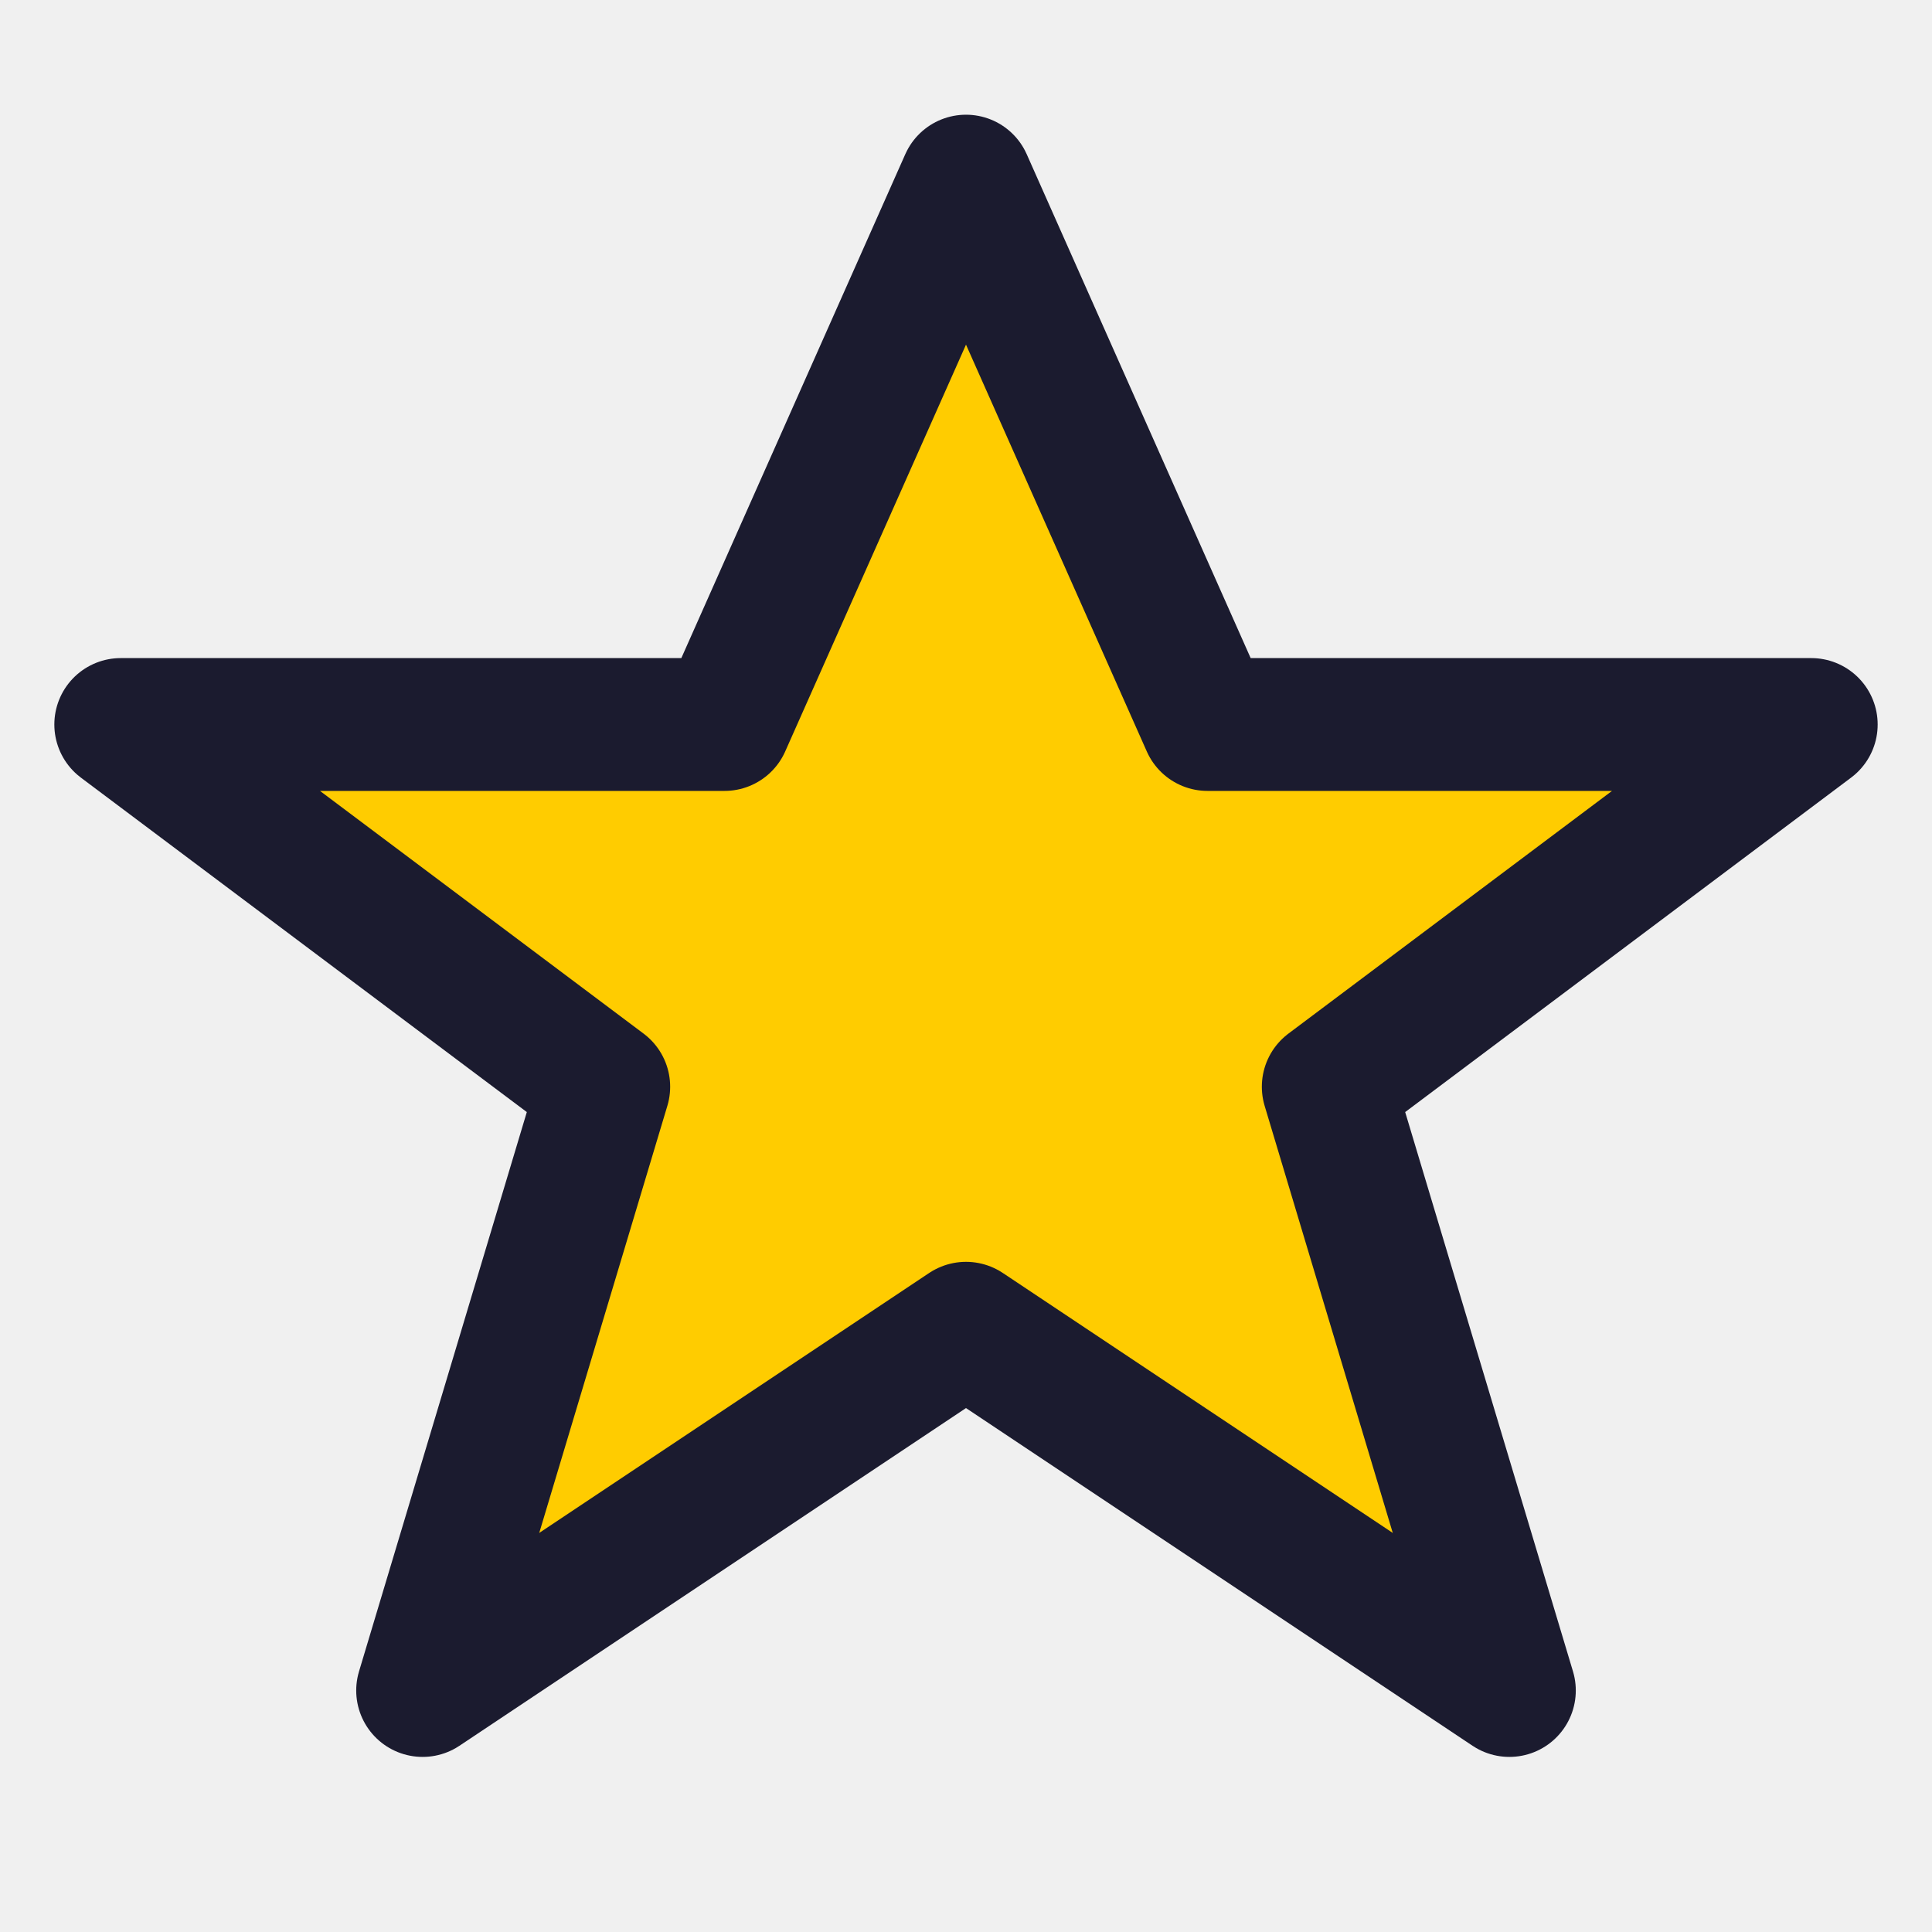
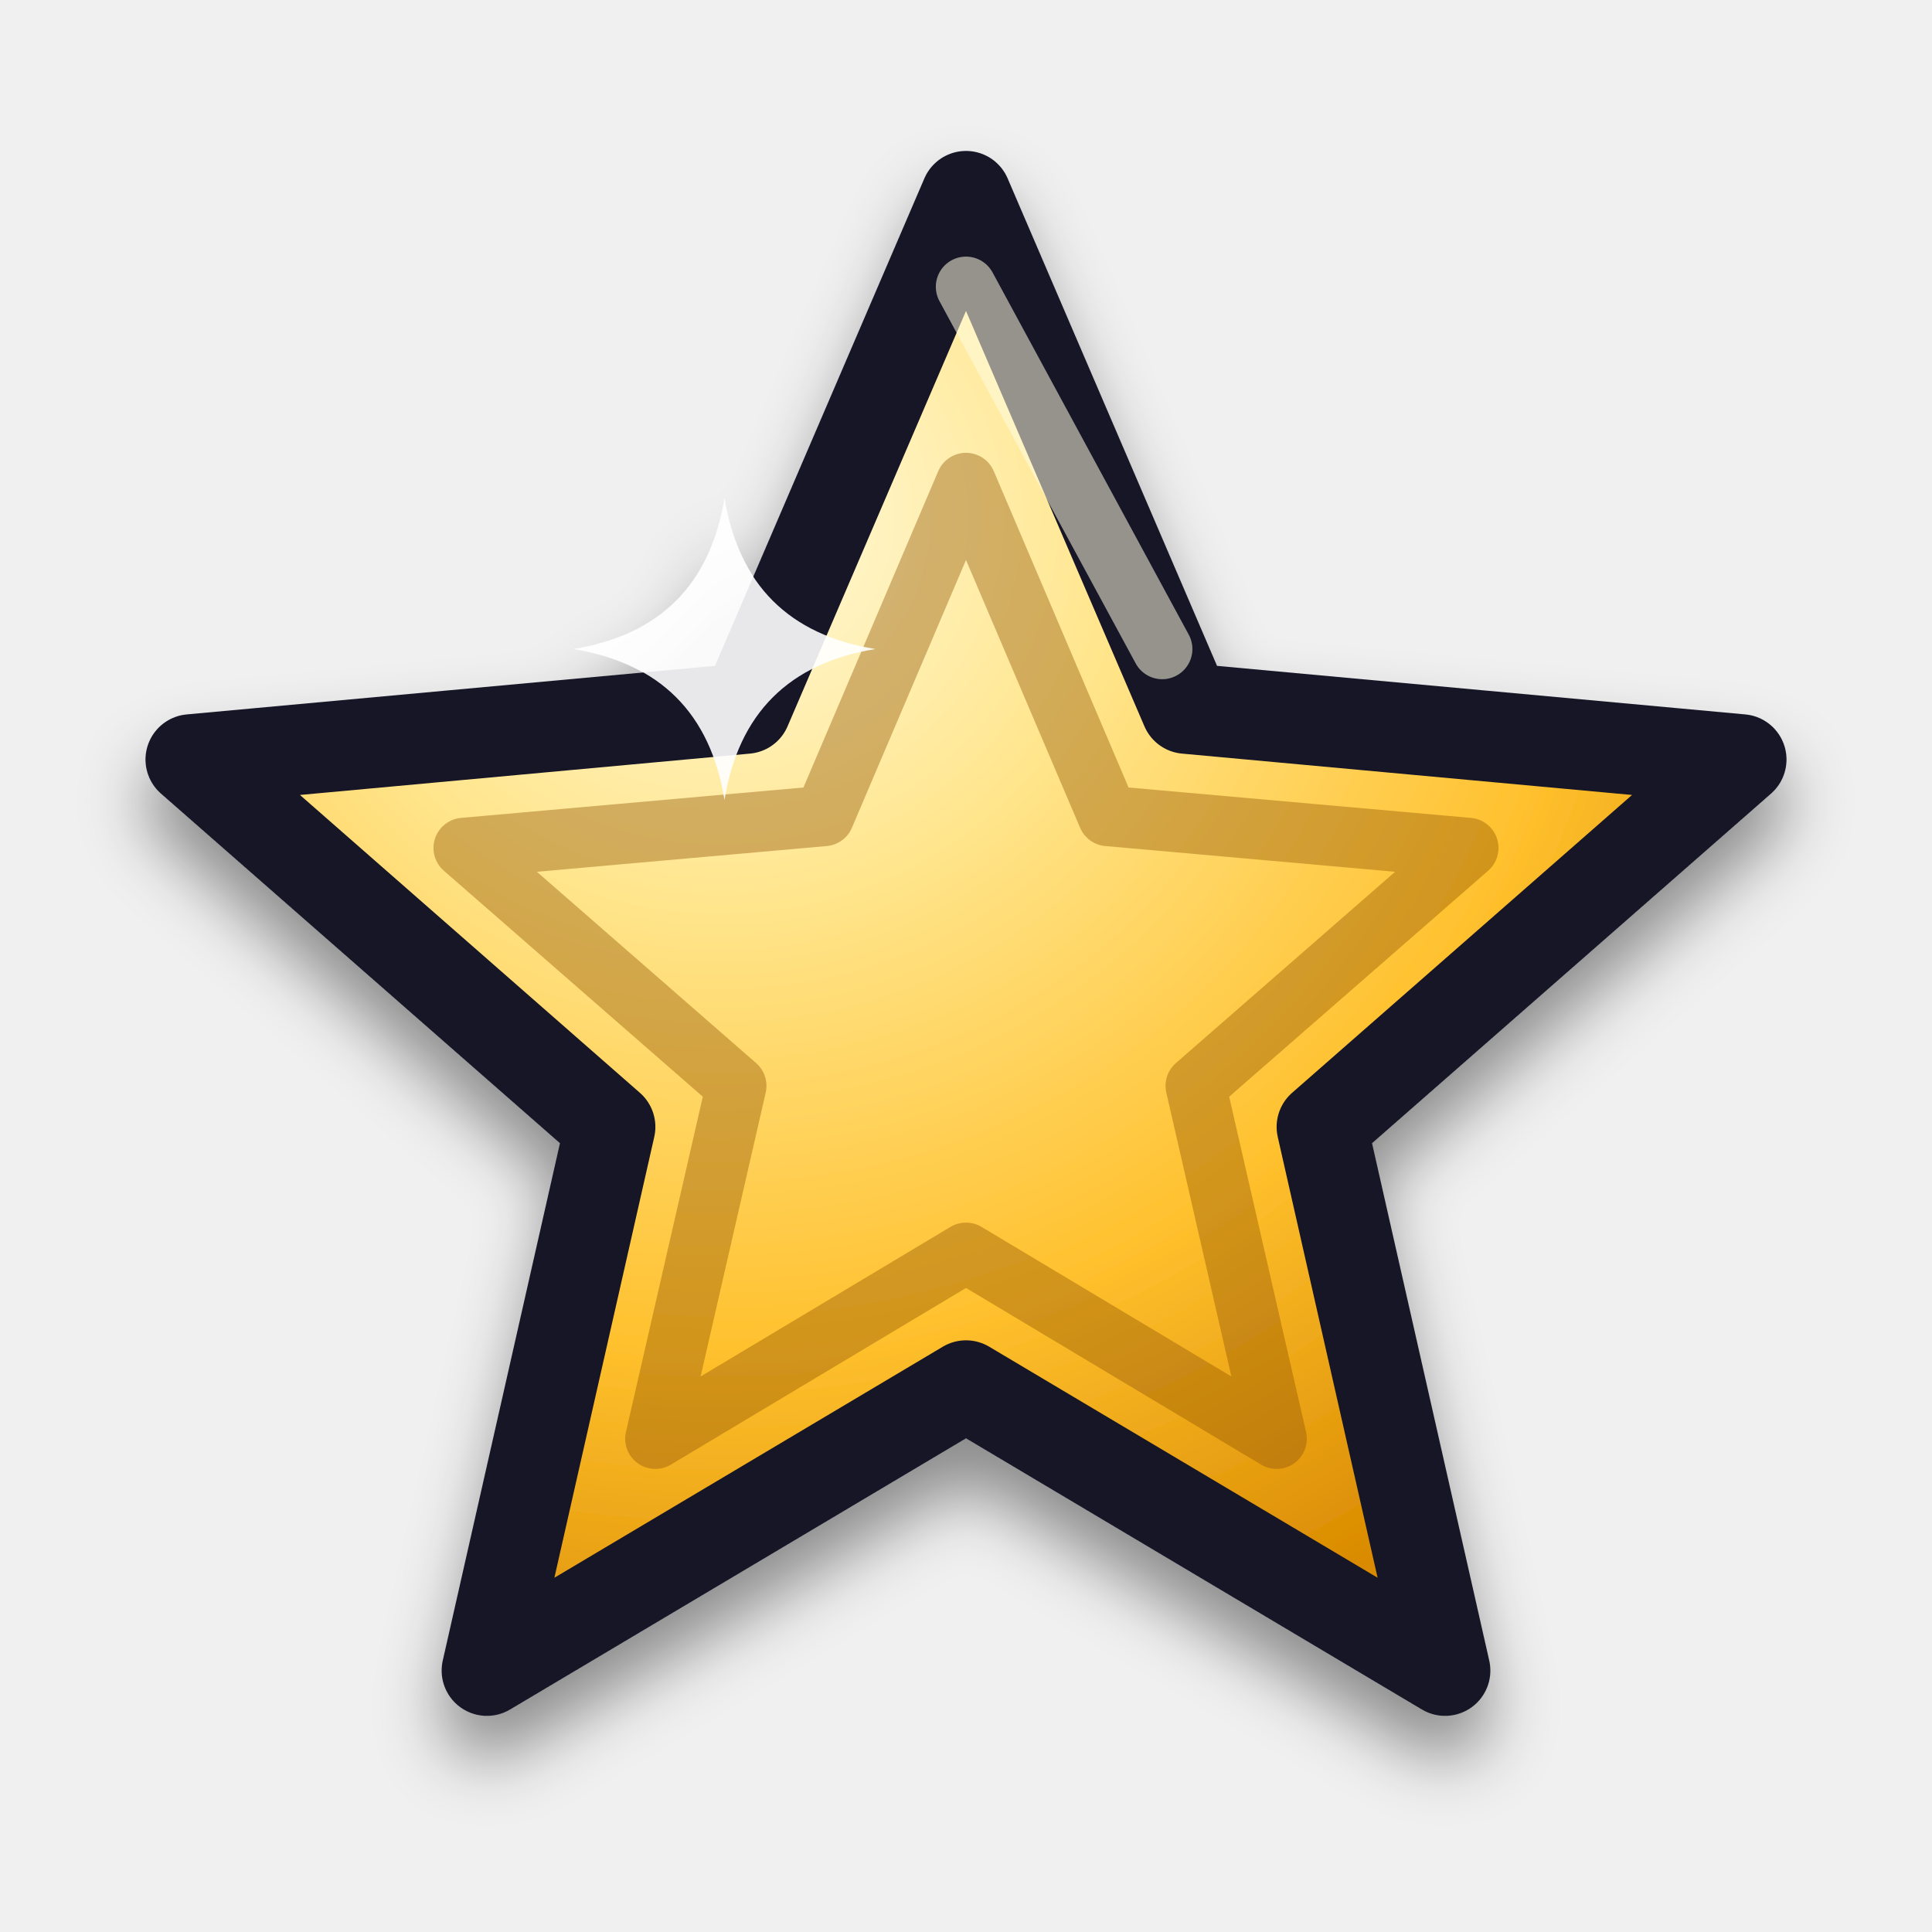
- <svg xmlns="http://www.w3.org/2000/svg" viewBox="0 0 32 32" width="32" height="32">
-   <path d="M16 3 L20 12 L30 12 L22 18 L25 28 L16 22 L7 28 L10 18 L2 12 L12 12 Z" fill="#ffcc00" stroke="#1b1b2f" stroke-width="2.2" stroke-linejoin="round" />
+ <svg xmlns="http://www.w3.org/2000/svg" viewBox="0 0 64 64" width="64" height="64">
+   <defs>
+     <linearGradient id="gold" x1="0.12" y1="0" x2="0.84" y2="1">
+       <stop offset="0" stop-color="#FFF6C4" />
+       <stop offset="0.25" stop-color="#FFDE72" />
+       <stop offset="0.55" stop-color="#FFC12E" />
+       <stop offset="0.8" stop-color="#EF9A08" />
+       <stop offset="1" stop-color="#B96800" />
+     </linearGradient>
+     <linearGradient id="goldTrim" x1="0" y1="0" x2="1" y2="1">
+       <stop offset="0" stop-color="#FFF3B0" />
+       <stop offset="0.5" stop-color="#FFC12E" />
+       <stop offset="1" stop-color="#8F5300" />
+     </linearGradient>
+     <radialGradient id="goldGloss" cx="0.34" cy="0.22" r="0.82">
+       <stop offset="0" stop-color="#FFFBE0" />
+       <stop offset="0.32" stop-color="#FFE58C" />
+       <stop offset="0.68" stop-color="#FFC12E" />
+       <stop offset="1" stop-color="#D98A00" />
+     </radialGradient>
+     <linearGradient id="bone" x1="0.16" y1="0" x2="0.82" y2="1">
+       <stop offset="0" stop-color="#FFFFFF" />
+       <stop offset="0.45" stop-color="#E7F1FA" />
+       <stop offset="0.8" stop-color="#B7C9DC" />
+       <stop offset="1" stop-color="#8FA4BA" />
+     </linearGradient>
+     <radialGradient id="tealOrb" cx="0.36" cy="0.3" r="0.82">
+       <stop offset="0" stop-color="#E8FFF9" />
+       <stop offset="0.3" stop-color="#7CFFE4" />
+       <stop offset="0.68" stop-color="#3BF0C8" />
+       <stop offset="1" stop-color="#0B8E78" />
+     </radialGradient>
+     <linearGradient id="teal" x1="0.1" y1="0" x2="0.9" y2="1">
+       <stop offset="0" stop-color="#D6FFF7" />
+       <stop offset="0.25" stop-color="#7CFFE4" />
+       <stop offset="0.6" stop-color="#3BF0C8" />
+       <stop offset="1" stop-color="#0E9C85" />
+     </linearGradient>
+     <linearGradient id="steel" x1="0.15" y1="0" x2="0.85" y2="1">
+       <stop offset="0" stop-color="#EAF3FA" />
+       <stop offset="0.45" stop-color="#B9CBDB" />
+       <stop offset="0.78" stop-color="#7C90A2" />
+       <stop offset="1" stop-color="#4E5F70" />
+     </linearGradient>
+     <linearGradient id="wood" x1="0.16" y1="0" x2="0.84" y2="1">
+       <stop offset="0" stop-color="#F2BC80" />
+       <stop offset="0.45" stop-color="#D08648" />
+       <stop offset="0.8" stop-color="#A9581F" />
+       <stop offset="1" stop-color="#7E3D12" />
+     </linearGradient>
+     <linearGradient id="violet" x1="0.12" y1="0" x2="0.88" y2="1">
+       <stop offset="0" stop-color="#D9C3FF" />
+       <stop offset="0.3" stop-color="#A57CFF" />
+       <stop offset="0.62" stop-color="#7C4DFF" />
+       <stop offset="1" stop-color="#43249B" />
+     </linearGradient>
+     <linearGradient id="green" x1="0.12" y1="0" x2="0.88" y2="1">
+       <stop offset="0" stop-color="#D6FFDF" />
+       <stop offset="0.3" stop-color="#7BF29B" />
+       <stop offset="0.62" stop-color="#4CD964" />
+       <stop offset="1" stop-color="#1E8C36" />
+     </linearGradient>
+     <linearGradient id="red" x1="0.12" y1="0" x2="0.88" y2="1">
+       <stop offset="0" stop-color="#FFD0D0" />
+       <stop offset="0.3" stop-color="#FF7A7A" />
+       <stop offset="0.6" stop-color="#FF4D4D" />
+       <stop offset="1" stop-color="#A81E2C" />
+     </linearGradient>
+     <linearGradient id="gloom" x1="0.14" y1="0" x2="0.86" y2="1">
+       <stop offset="0" stop-color="#B9A0EA" />
+       <stop offset="0.4" stop-color="#7A5BB8" />
+       <stop offset="0.75" stop-color="#4A2F66" />
+       <stop offset="1" stop-color="#251735" />
+     </linearGradient>
+     <linearGradient id="parchment" x1="0.14" y1="0" x2="0.86" y2="1">
+       <stop offset="0" stop-color="#FFF8E2" />
+       <stop offset="0.45" stop-color="#F0E2C2" />
+       <stop offset="0.8" stop-color="#CDB88E" />
+       <stop offset="1" stop-color="#A28858" />
+     </linearGradient>
+     <linearGradient id="ice" x1="0.16" y1="0" x2="0.84" y2="1">
+       <stop offset="0" stop-color="#F2FCFF" />
+       <stop offset="0.35" stop-color="#CFF3FF" />
+       <stop offset="0.7" stop-color="#9BE7FF" />
+       <stop offset="1" stop-color="#4FA9D8" />
+     </linearGradient>
+     <radialGradient id="coreGlow" cx="0.5" cy="0.5" r="0.5">
+       <stop offset="0" stop-color="#FFFFFF" />
+       <stop offset="0.45" stop-color="#D6FFF7" stop-opacity="0.9" />
+       <stop offset="0.75" stop-color="#7CFFE4" stop-opacity="0.45" />
+       <stop offset="1" stop-color="#3BF0C8" stop-opacity="0" />
+     </radialGradient>
+     <radialGradient id="tealGlow" cx="0.5" cy="0.5" r="0.5">
+       <stop offset="0" stop-color="#7CFFE4" stop-opacity="0.9" />
+       <stop offset="0.55" stop-color="#3BF0C8" stop-opacity="0.35" />
+       <stop offset="1" stop-color="#3BF0C8" stop-opacity="0" />
+     </radialGradient>
+     <filter id="ds" x="-40%" y="-40%" width="180%" height="190%">
+       <feDropShadow dx="0" dy="1.4" stdDeviation="1.1" flood-color="#05030C" flood-opacity="0.42" />
+     </filter>
+     <filter id="glowTeal" x="-90%" y="-90%" width="280%" height="280%">
+       <feDropShadow dx="0" dy="0" stdDeviation="2.2" flood-color="#3CF2FF" flood-opacity="0.85" />
+     </filter>
+   </defs>
+   <g filter="url(#ds)">
+     <path d="M 32 6.5 L 39.29 23.47 L 57.68 25.16 L 43.79 37.33 L 47.87 55.34 L 32 45.9 L 16.13 55.34 L 20.21 37.33 L 6.32 25.16 L 24.71 23.47 Z" fill="url(#goldGloss)" stroke="#141326" stroke-width="3" stroke-linejoin="round" />
+     <path d="M 32 16 L 36.7 27.03 L 48.64 28.09 L 39.61 35.97 L 42.29 47.66 L 32 41.5 L 21.71 47.66 L 24.39 35.97 L 15.36 28.09 L 27.3 27.03 Z" fill="none" stroke="#8F5300" stroke-width="2" stroke-linejoin="round" opacity="0.4" />
+     <path d="M 24 16.5 Q 24.7 20.8 29 21.5 Q 24.7 22.2 24 26.5 Q 23.3 22.2 19 21.5 Q 23.3 20.8 24 16.5 Z" fill="#FFFFFF" opacity="0.9" />
+     <path d="M 32 9.5 L 38.5 21.5" fill="none" stroke="#FFFBE0" stroke-width="2" stroke-linecap="round" opacity="0.55" />
+   </g>
</svg>
